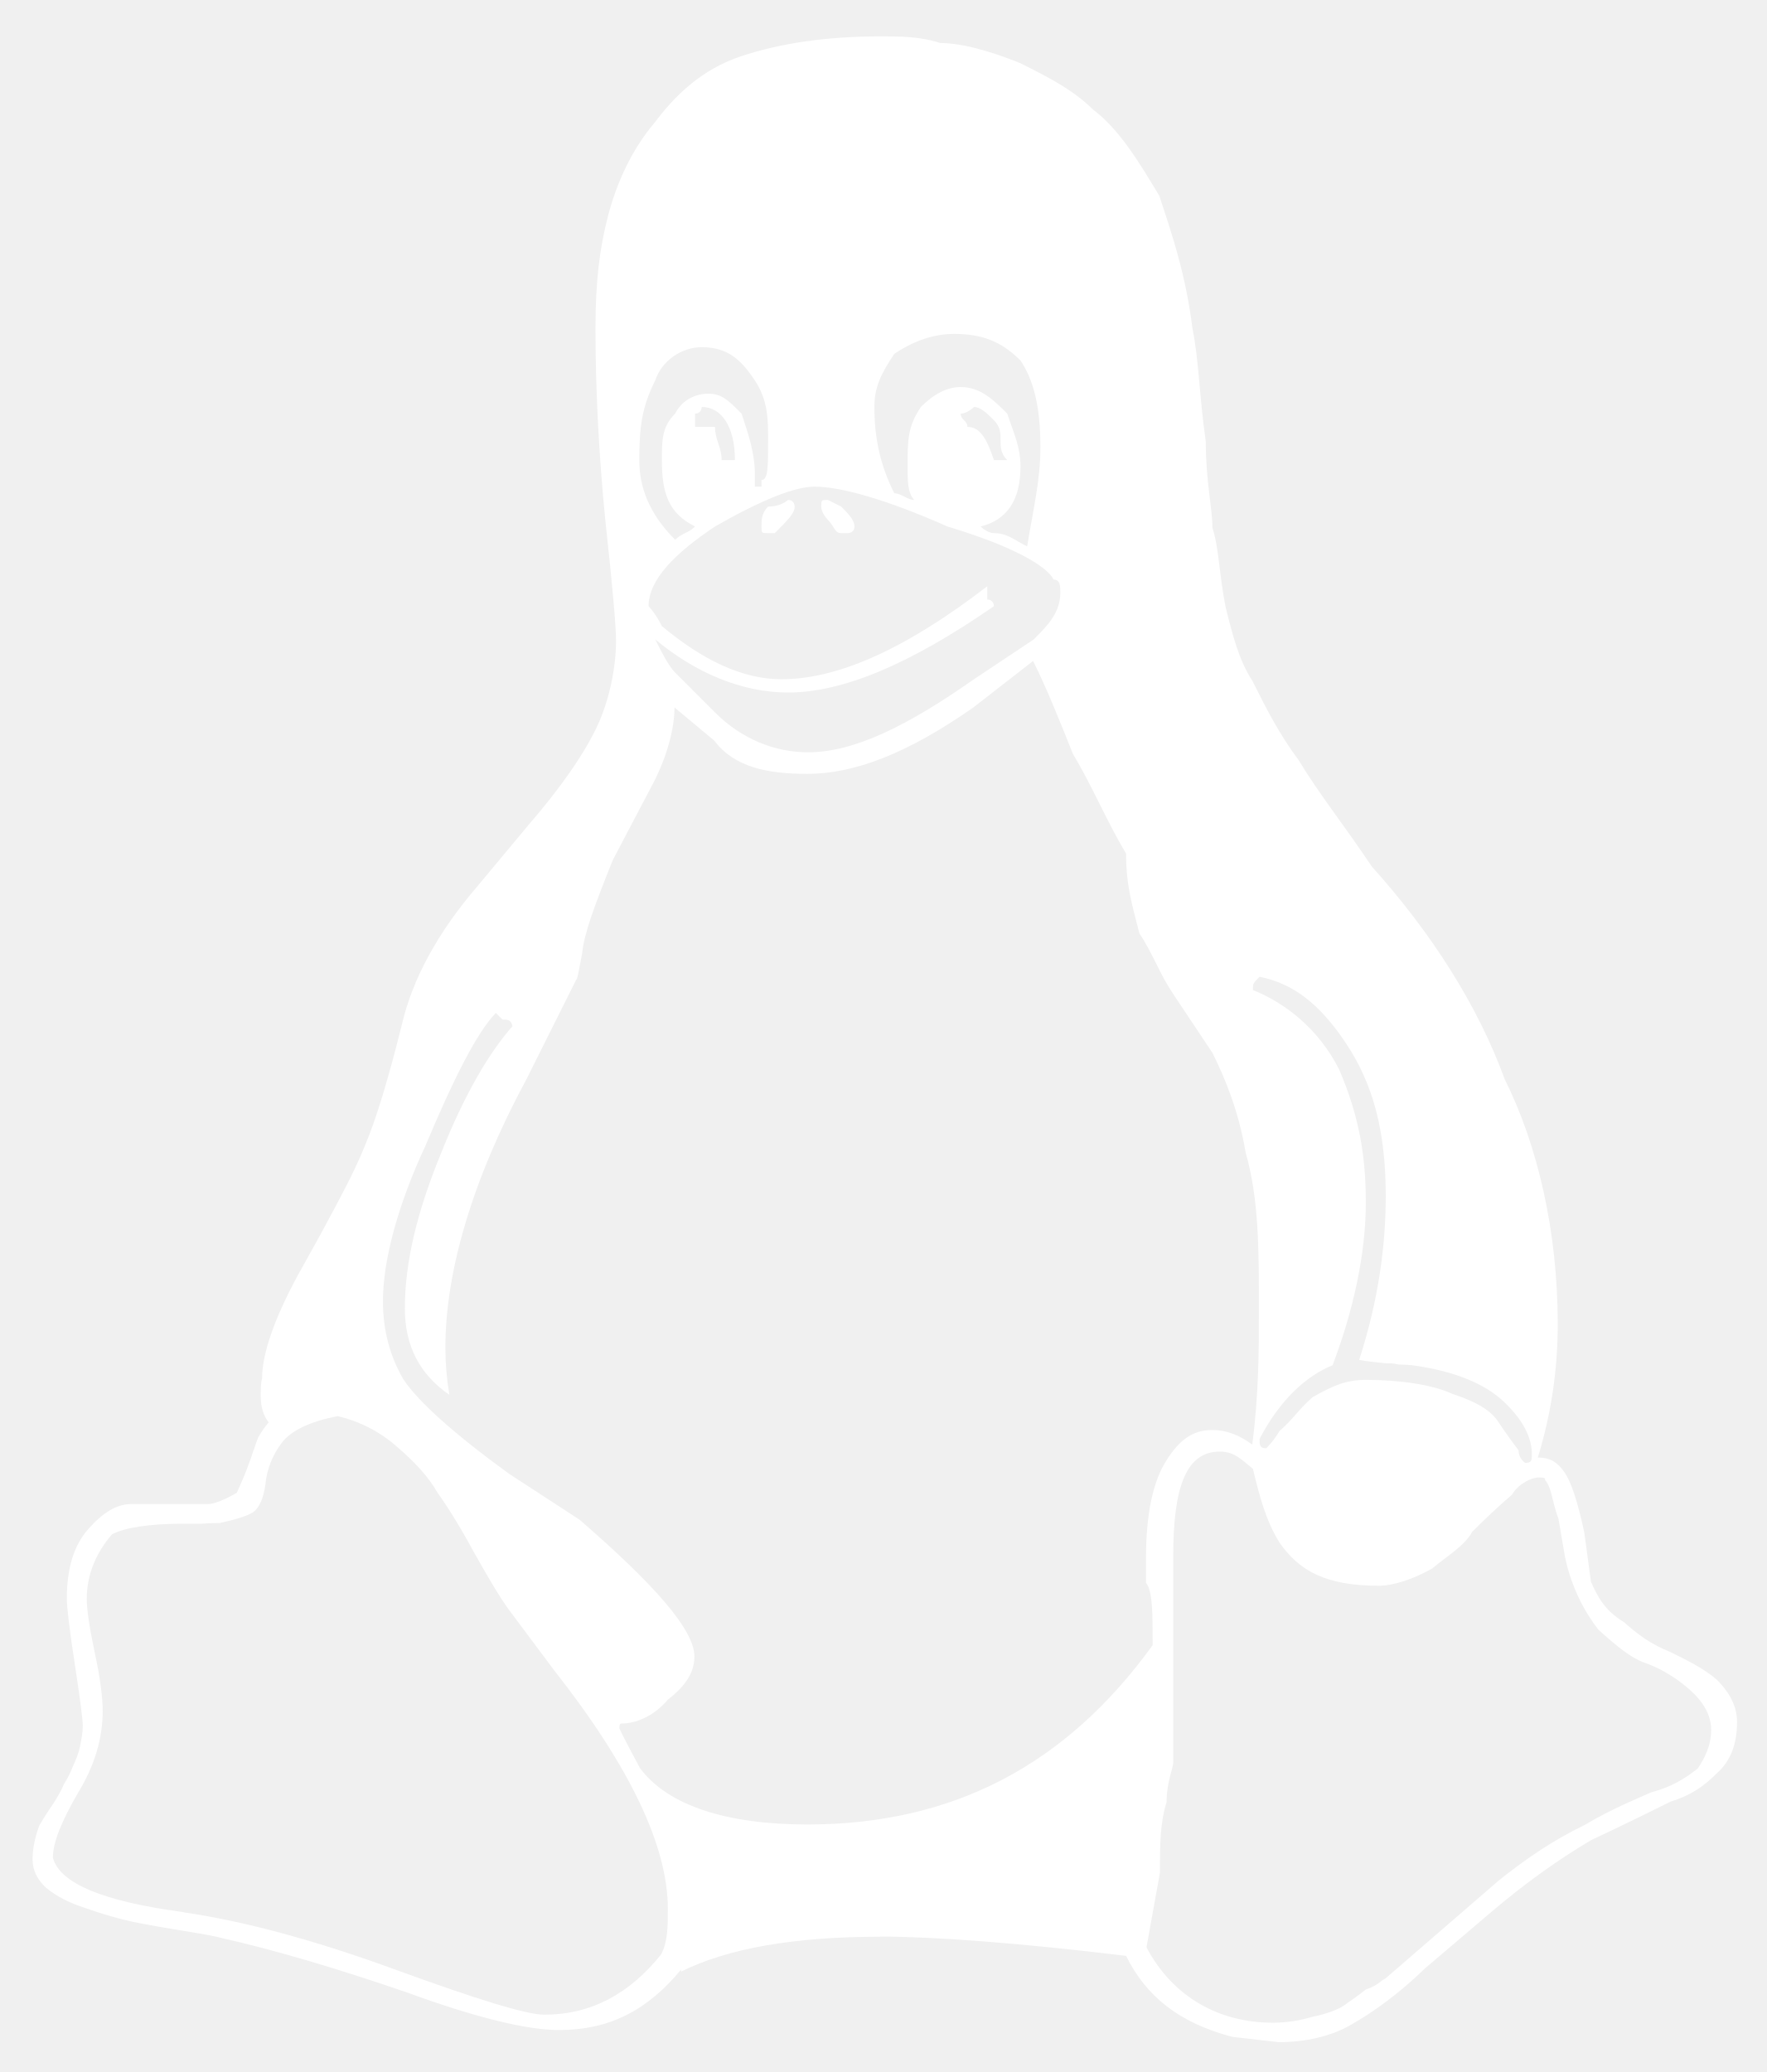
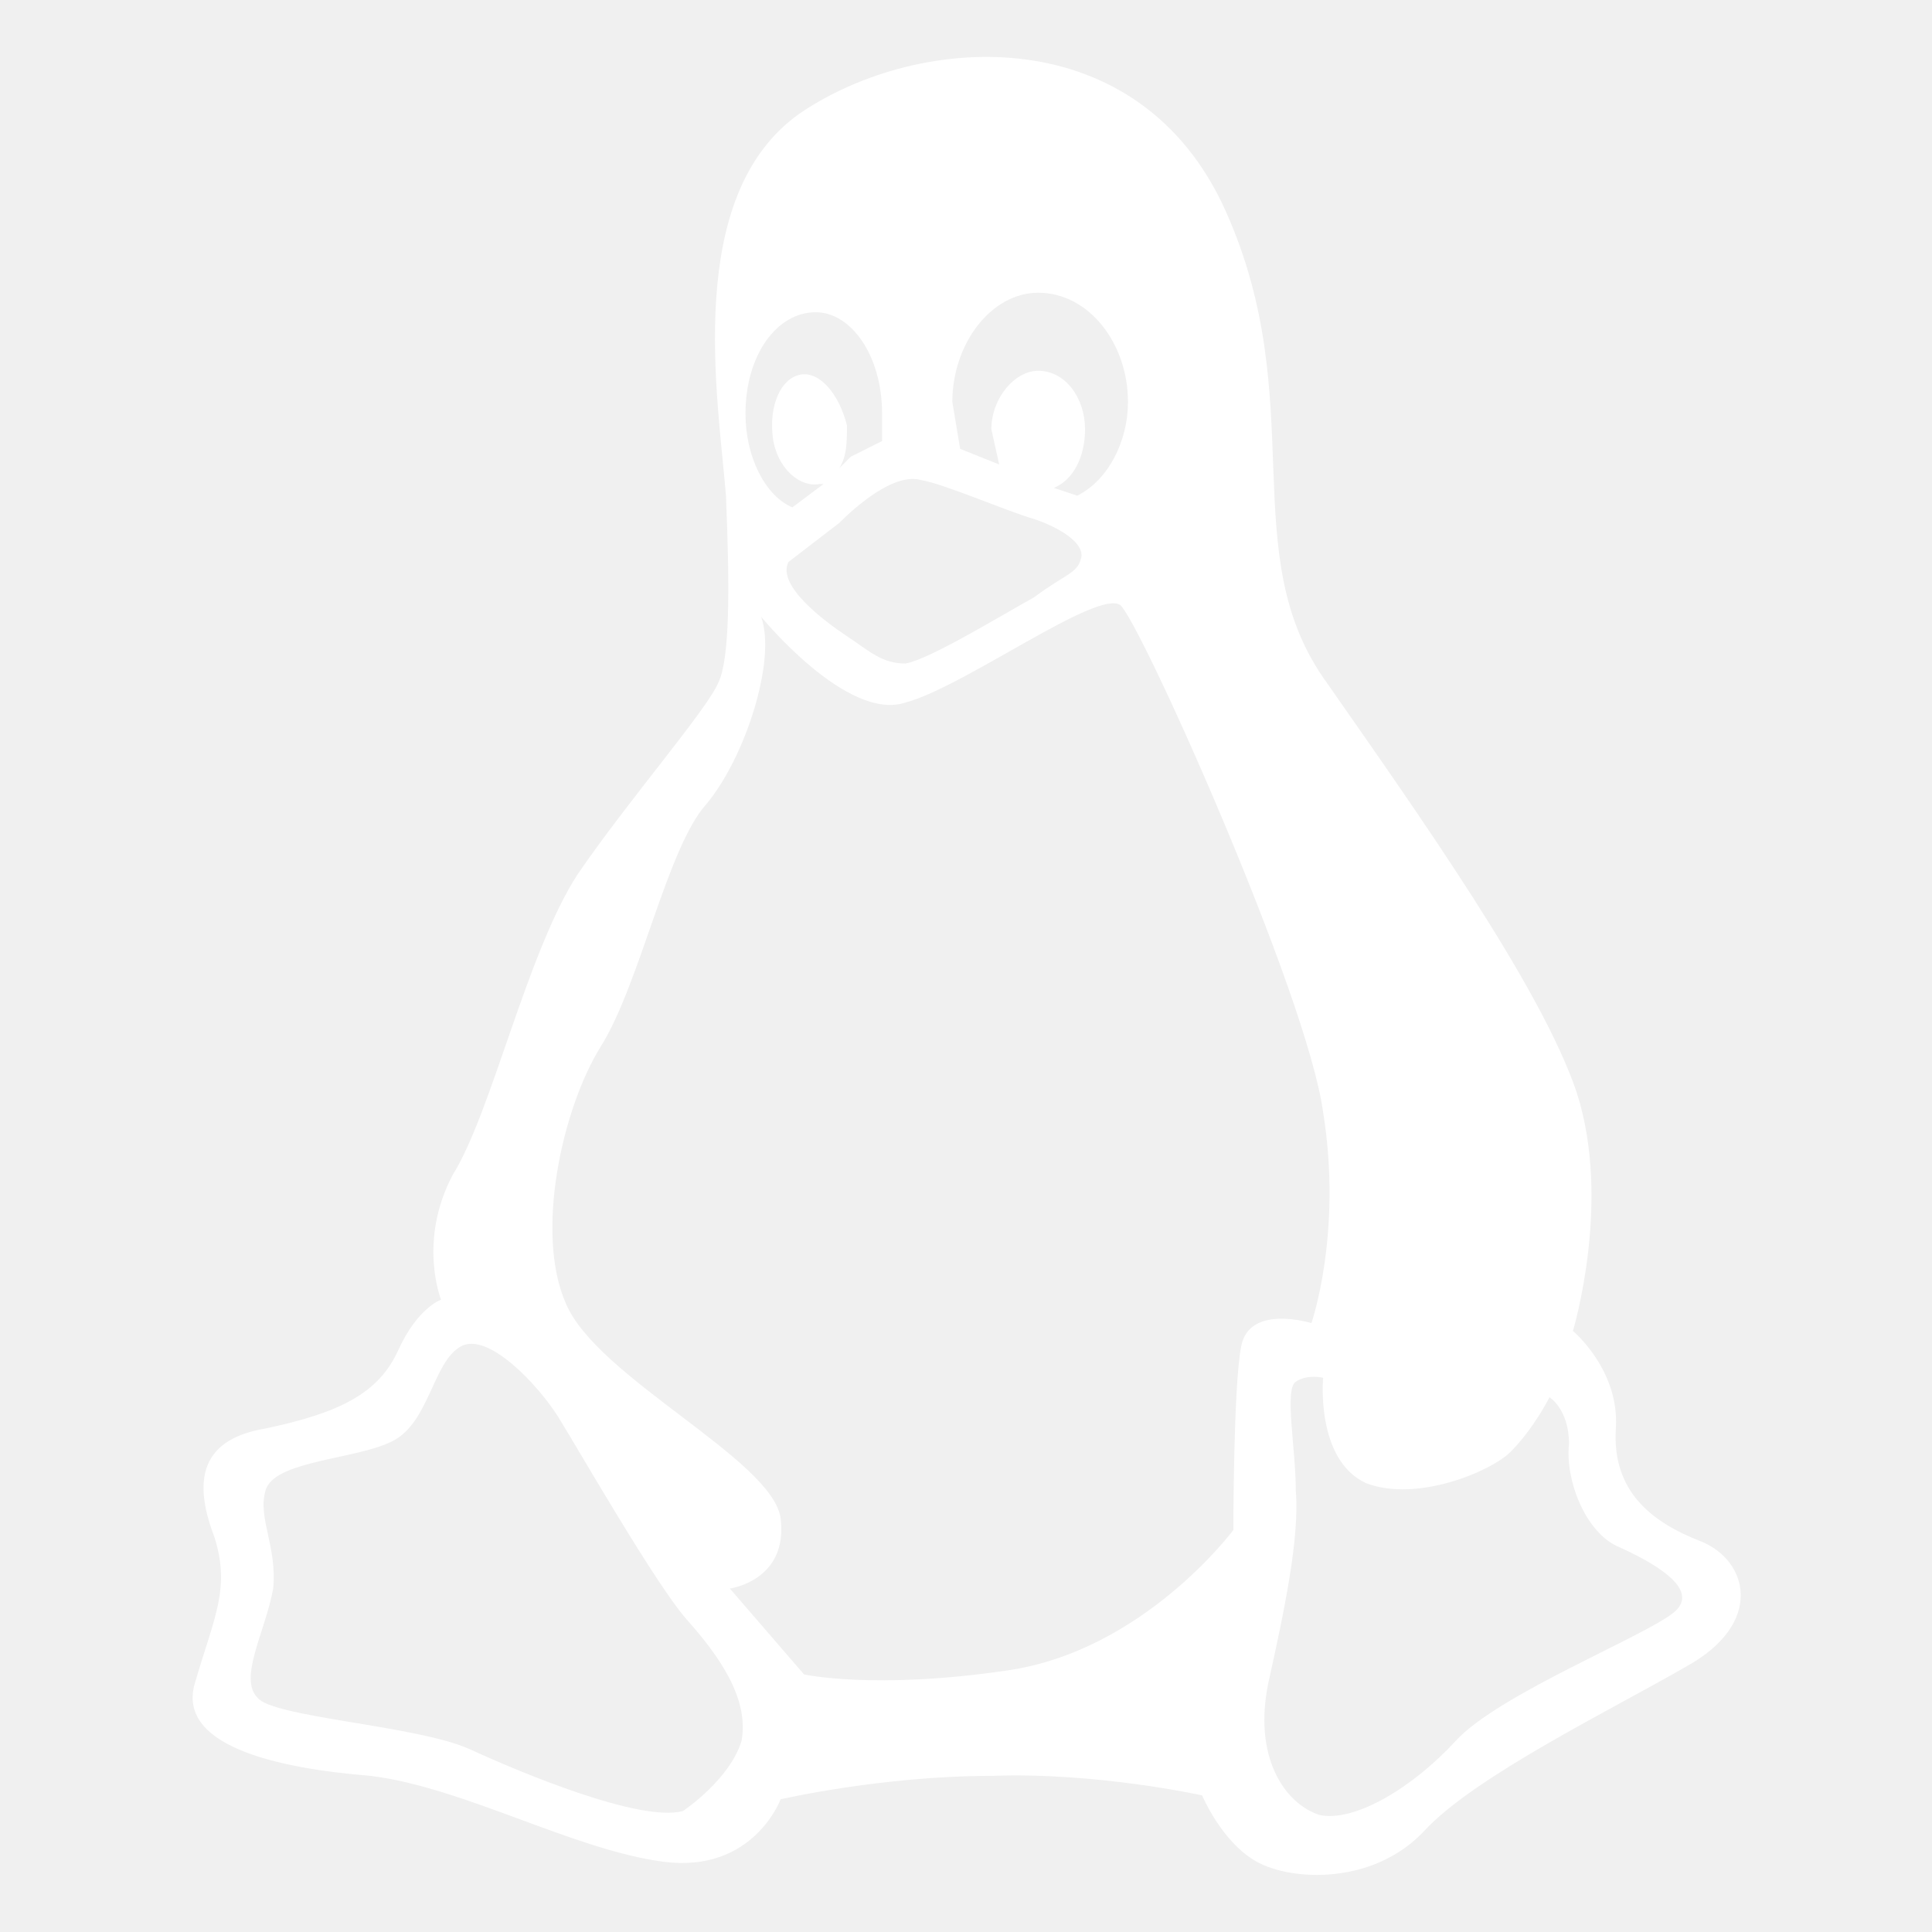
- <svg xmlns="http://www.w3.org/2000/svg" version="1.0" viewBox="0 0 266 312">
-   <path style="fill:#ffffff;" d="M128.664 79.279c0 1-1 1-1 1h-1c-1 0-1-1-2-2 0 0-1-1-1-2s0-1 1-1l2 1c1 1 2 2 2 3m-18-10c0-5-2-8-5-8 0 0 0 1-1 1v2h3c0 2 1 3 1 5h2m35-5c2 0 3 2 4 5h2c-1-1-1-2-1-3s0-2-1-3-2-2-3-2c0 0-1 1-2 1 0 1 1 1 1 2m-30 16c-1 0-1 0-1-1s0-2 1-3c2 0 3-1 3-1 1 0 1 1 1 1 0 1-1 2-3 4h-1m-11-1c-4-2-5-5-5-10 0-3 0-5 2-7 1-2 3-3 5-3s3 1 5 3c1 3 2 6 2 9v2h1v-1c1 0 1-2 1-6 0-3 0-6-2-9s-4-5-8-5c-3 0-6 2-7 5-2 4-2.4 7-2.4 12 0 4 1.4 8 5.4 12 1-1 2-1 3-2m125 141c1 0 1-.4 1-1.3 0-2.2-1-4.8-4-7.7-3-3-8-4.9-14-5.7-1-.1-2-.1-2-.1-1-.2-1-.2-2-.2-1-.1-3-.3-4-.5 3-9.3 4-17.5 4-24.7 0-10-2-17-6-23s-8-9-13-10c-1 1-1 1-1 2 5 2 10 6 13 12 3 7 4 13 4 20 0 5.6-1 13.9-5 24.5-4 1.6-8 5.3-11 11.1 0 .9 0 1.4 1 1.4 0 0 1-.9 2-2.6 2-1.7 3-3.4 5-5.1 3-1.7 5-2.6 8-2.6 5 0 10 .7 13 2.1 4 1.3 6 2.7 7 4.3 1 1.5 2 2.9 3 4.2 0 1.3 1 1.9 1 1.9m-92-145c-1-1-1-3-1-5 0-4 0-6 2-9 2-2 4-3 6-3 3 0 5 2 7 4 1 3 2 5 2 8 0 5-2 8-6 9 0 0 1 1 2 1 2 0 3 1 5 2 1-6 2-10 2-15 0-6-1-10-3-13-3-3-6-4-10-4-3 0-6 1-9 3-2 3-3 5-3 8 0 5 1 9 3 13 1 0 2 1 3 1m12 16c-13 9-23 13-31 13-7 0-14-3-20-8 1 2 2 4 3 5l6 6c4 4 9 6 14 6 7 0 15-4 25-11l9-6c2-2 4-4 4-7 0-1 0-2-1-2-1-2-6-5-16-8-9-4-16-6-20-6-3 0-8 2-15 6-6 4-10 8-10 12 0 0 1 1 2 3 6 5 12 8 18 8 8 0 18-4 31-14v2c1 0 1 1 1 1m23 202c4 7.52 11 11.3 19 11.3 2 0 4-.3 6-.9 2-.4 4-1.1 5-1.9 1-.7 2-1.4 3-2.2 2-.7 2-1.2 3-1.7l17-14.7c4-3.19 8-5.98 13-8.4 4-2.4 8-4 10-4.9 3-.8 5-2 7-3.6 1-1.5 2-3.4 2-5.8 0-2.9-2-5.1-4-6.7s-4-2.7-6-3.4-4-2.3-7-5c-2-2.6-4-6.2-5-10.9l-1-5.8c-1-2.7-1-4.7-2-5.8 0-.3 0-.4-1-.4s-3 .9-4 2.6c-2 1.7-4 3.6-6 5.6-1 2-4 3.8-6 5.5-3 1.7-6 2.6-8 2.6-8 0-12-2.2-15-6.5-2-3.2-3-6.9-4-11.1-2-1.7-3-2.6-5-2.6-5 0-7 5.2-7 15.7v31.1c0 .9-1 2.9-1 6-1 3.1-1 6.62-1 10.6l-2 11.1v.17m-145-5.29c9.3 1.36 20 4.27 32.1 8.71 12.1 4.4 19.5 6.7 22.2 6.7 7 0 12.8-3.1 17.6-9.09 1-1.94 1-4.22 1-6.84 0-9.45-5.7-21.4-17.1-35.9l-6.8-9.1c-1.4-1.9-3.1-4.8-5.3-8.7-2.1-3.9-4-6.9-5.5-9-1.3-2.3-3.4-4.6-6.1-6.9-2.6-2.3-5.6-3.8-8.9-4.6-4.2.8-7.1 2.2-8.5 4.1s-2.2 4-2.4 6.2c-.3 2.1-.9 3.5-1.9 4.2-1 .6-2.7 1.1-5 1.6-.5 0-1.4 0-2.7.1h-2.7c-5.3 0-8.9.6-10.8 1.6-2.5 2.9-3.8 6.2-3.8 9.7 0 1.6.4 4.3 1.2 8.1.8 3.7 1.2 6.7 1.2 8.8 0 4.1-1.2 8.2-3.7 12.3-2.5 4.3-3.8 7.5-3.8 9.78 1 3.88 7.6 6.61 19.7 8.21m33.3-90.9c0-6.9 1.8-14.5 5.5-23.5 3.6-9 7.2-15 10.7-19-.2-1-.7-1-1.5-1l-1-1c-2.9 3-6.4 10-10.6 20-4.2 9-6.4 17.3-6.4 23.4 0 4.5 1.1 8.4 3.1 11.8 2.2 3.3 7.5 8.1 15.9 14.2l10.6 6.9c11.3 9.8 17.3 16.6 17.3 20.6 0 2.1-1 4.2-4 6.5-2 2.4-4.7 3.6-7 3.6-.2 0-.3.2-.3.7 0 .1 1 2.1 3.1 6 4.2 5.7 13.2 8.5 25.2 8.5 22 0 39-9 52-27 0-5 0-8.1-1-9.4v-3.7c0-6.5 1-11.4 3-14.6s4-4.7 7-4.7c2 0 4 .7 6 2.2 1-7.7 1-14.4 1-20.4 0-9.1 0-16.6-2-23.6-1-6-3-11-5-15l-6-9c-2-3-3-6-5-9-1-4-2-7-2-12-3-5-5-10-8-15-2-5-4-10-6-14l-9 7c-10 7-18 10-25 10-6 0-11-1-14-5l-6-5c0 3-1 7-3 11l-6.3 12c-2.8 7-4.3 11-4.6 14-.4 2-.7 4-.9 4l-7.5 15c-8.1 15-12.2 28.9-12.2 40.4 0 2.3.2 4.7.6 7.1-4.5-3.1-6.7-7.4-6.7-13m71.6 94.6c-13 0-23 1.76-30 5.25v-.3c-5 6-10.6 9.1-18.4 9.1-4.9 0-12.6-1.9-23-5.7-10.5-3.6-19.8-6.36-27.9-8.18-.8-.23-2.6-.57-5.5-1.03-2.8-.45-5.4-.91-7.7-1.37-2.1-.45-4.5-1.13-7.1-2.05-2.5-.79-4.5-1.82-6-3.07-1.38-1.26-2.06-2.68-2.06-4.27 0-1.6.34-3.31 1.02-5.13.64-1.1 1.34-2.2 2.04-3.2.7-1.1 1.3-2.1 1.7-3.1.6-.9 1-1.8 1.4-2.8.4-.9.8-1.8 1-2.9.2-1 .4-2 .4-3s-.4-4-1.2-9.3c-.8-5.2-1.2-8.5-1.2-9.9 0-4.4 1-7.9 3.2-10.4s4.3-3.8 6.5-3.8h11.5c.9 0 2.3-.5 4.4-1.7.7-1.6 1.3-2.9 1.7-4.1.5-1.2.7-2.1.9-2.5.2-.6.4-1.2.6-1.7.4-.7.9-1.5 1.6-2.3-.8-1-1.2-2.3-1.2-3.9 0-1.1 0-2.1.2-2.7 0-3.6 1.7-8.7 5.3-15.4l3.5-6.3c2.9-5.4 5.1-9.4 6.7-13.4 1.7-4 3.5-10 5.5-18 1.6-7 5.4-14 11.4-21l7.5-9c5.2-6 8.6-11 10.5-15s2.9-9 2.9-13c0-2-.5-8-1.6-18-1-10-1.5-20-1.5-29 0-7 .6-12 1.9-17s3.6-10 7-14c3-4 7-8 13-10s13-3 21-3c3 0 6 0 9 1 3 0 7 1 12 3 4 2 8 4 11 7 4 3 7 8 10 13 2 6 4 12 5 20 1 5 1 10 2 17 0 6 1 10 1 13 1 3 1 7 2 12 1 4 2 8 4 11 2 4 4 8 7 12 3 5 7 10 11 16 9 10 16 21 20 32 5 10 8 23 8 36.9 0 6.9-1 13.6-3 20.1 2 0 3 .8 4 2.2s2 4.4 3 9.1l1 7.4c1 2.2 2 4.3 5 6.1 2 1.8 4 3.3 7 4.5 2 1 5 2.4 7 4.2 2 2 3 4.1 3 6.3 0 3.4-1 5.9-3 7.7-2 2-4 3.4-7 4.3-2 1-6 3-12 5.82-5 2.96-10 6.55-15 10.8l-10 8.51c-4 3.9-8 6.7-11 8.4-3 1.8-7 2.7-11 2.7l-7-.8c-8-2.1-13-6.1-16-12.2-16-1.94-29-2.9-37-2.9" />
+ <svg xmlns="http://www.w3.org/2000/svg" xml:space="preserve" viewBox="0 0 495 495">
+   <path fill="#fff" d="M95 455c24 3 52 19 75 22s30-16 30-16 26-6 54-6c27-1 54 5 54 5s5 12 14 17 30 6 43-8 48-31 67-42c20-11 16-27 4-32-13-5-23-13-22-29 1-15-11-25-11-25s10-33 1-61c-9-27-41-72-64-105-24-33-4-72-26-121S236 8 205 29c-30 21-21 73-19 98 1 24 1 42-2 48-3 7-23 30-36 49-13 20-22 61-32 77-9 17-3 32-3 32s-6 2-11 13-15 16-34 20c-18 3-18 15-13 28 4 13 0 20-5 37-5 16 20 22 45 24zm255-75c13 5 32-3 37-8 6-6 10-14 10-14s5 3 5 12c-1 9 4 22 12 26 9 4 22 11 15 17s-45 21-56 33-26 21-35 19c-9-3-17-15-13-34 4-18 8-37 7-49 0-11-3-26 0-28s7-1 7-1-2 21 11 27zM266 75c13 0 23 13 23 28 0 10-5 20-13 24l-6-2c5-2 8-8 8-15 0-8-5-15-12-15-6 0-12 7-12 15l2 9-10-4-2-12c0-15 10-28 22-28zm-30 48c6 1 22 8 29 10 6 2 13 6 12 10s-4 4-12 10c-9 5-27 16-33 17-6 0-9-3-15-7s-18-13-15-19l13-10c4-4 14-13 21-11zm-27-43c9 0 17 11 17 26v7l-8 4-3 3c2-3 2-7 2-11-2-8-7-14-12-13s-8 8-7 16 7 13 12 12h1l-8 6c-7-3-12-13-12-24 0-15 8-26 18-26zm-55 188c10-16 17-51 27-62 10-12 18-37 14-48 0 0 22 27 37 22 15-4 49-29 55-25 5 4 48 100 52 130 5 31-3 54-3 54s-16-5-18 6c-2 10-2 47-2 47s-23 31-58 36c-34 5-52 1-52 1l-19-22s15-2 13-18c-2-15-47-36-55-55-8-18-1-50 9-66zM68 382c2-8 24-8 33-13s10-20 17-24 20 10 25 18 25 43 33 52 16 20 14 31c-3 10-15 18-15 18-11 3-42-10-55-16-14-6-50-8-54-13-5-5 2-17 4-28 1-11-4-18-2-25z" />
</svg>
